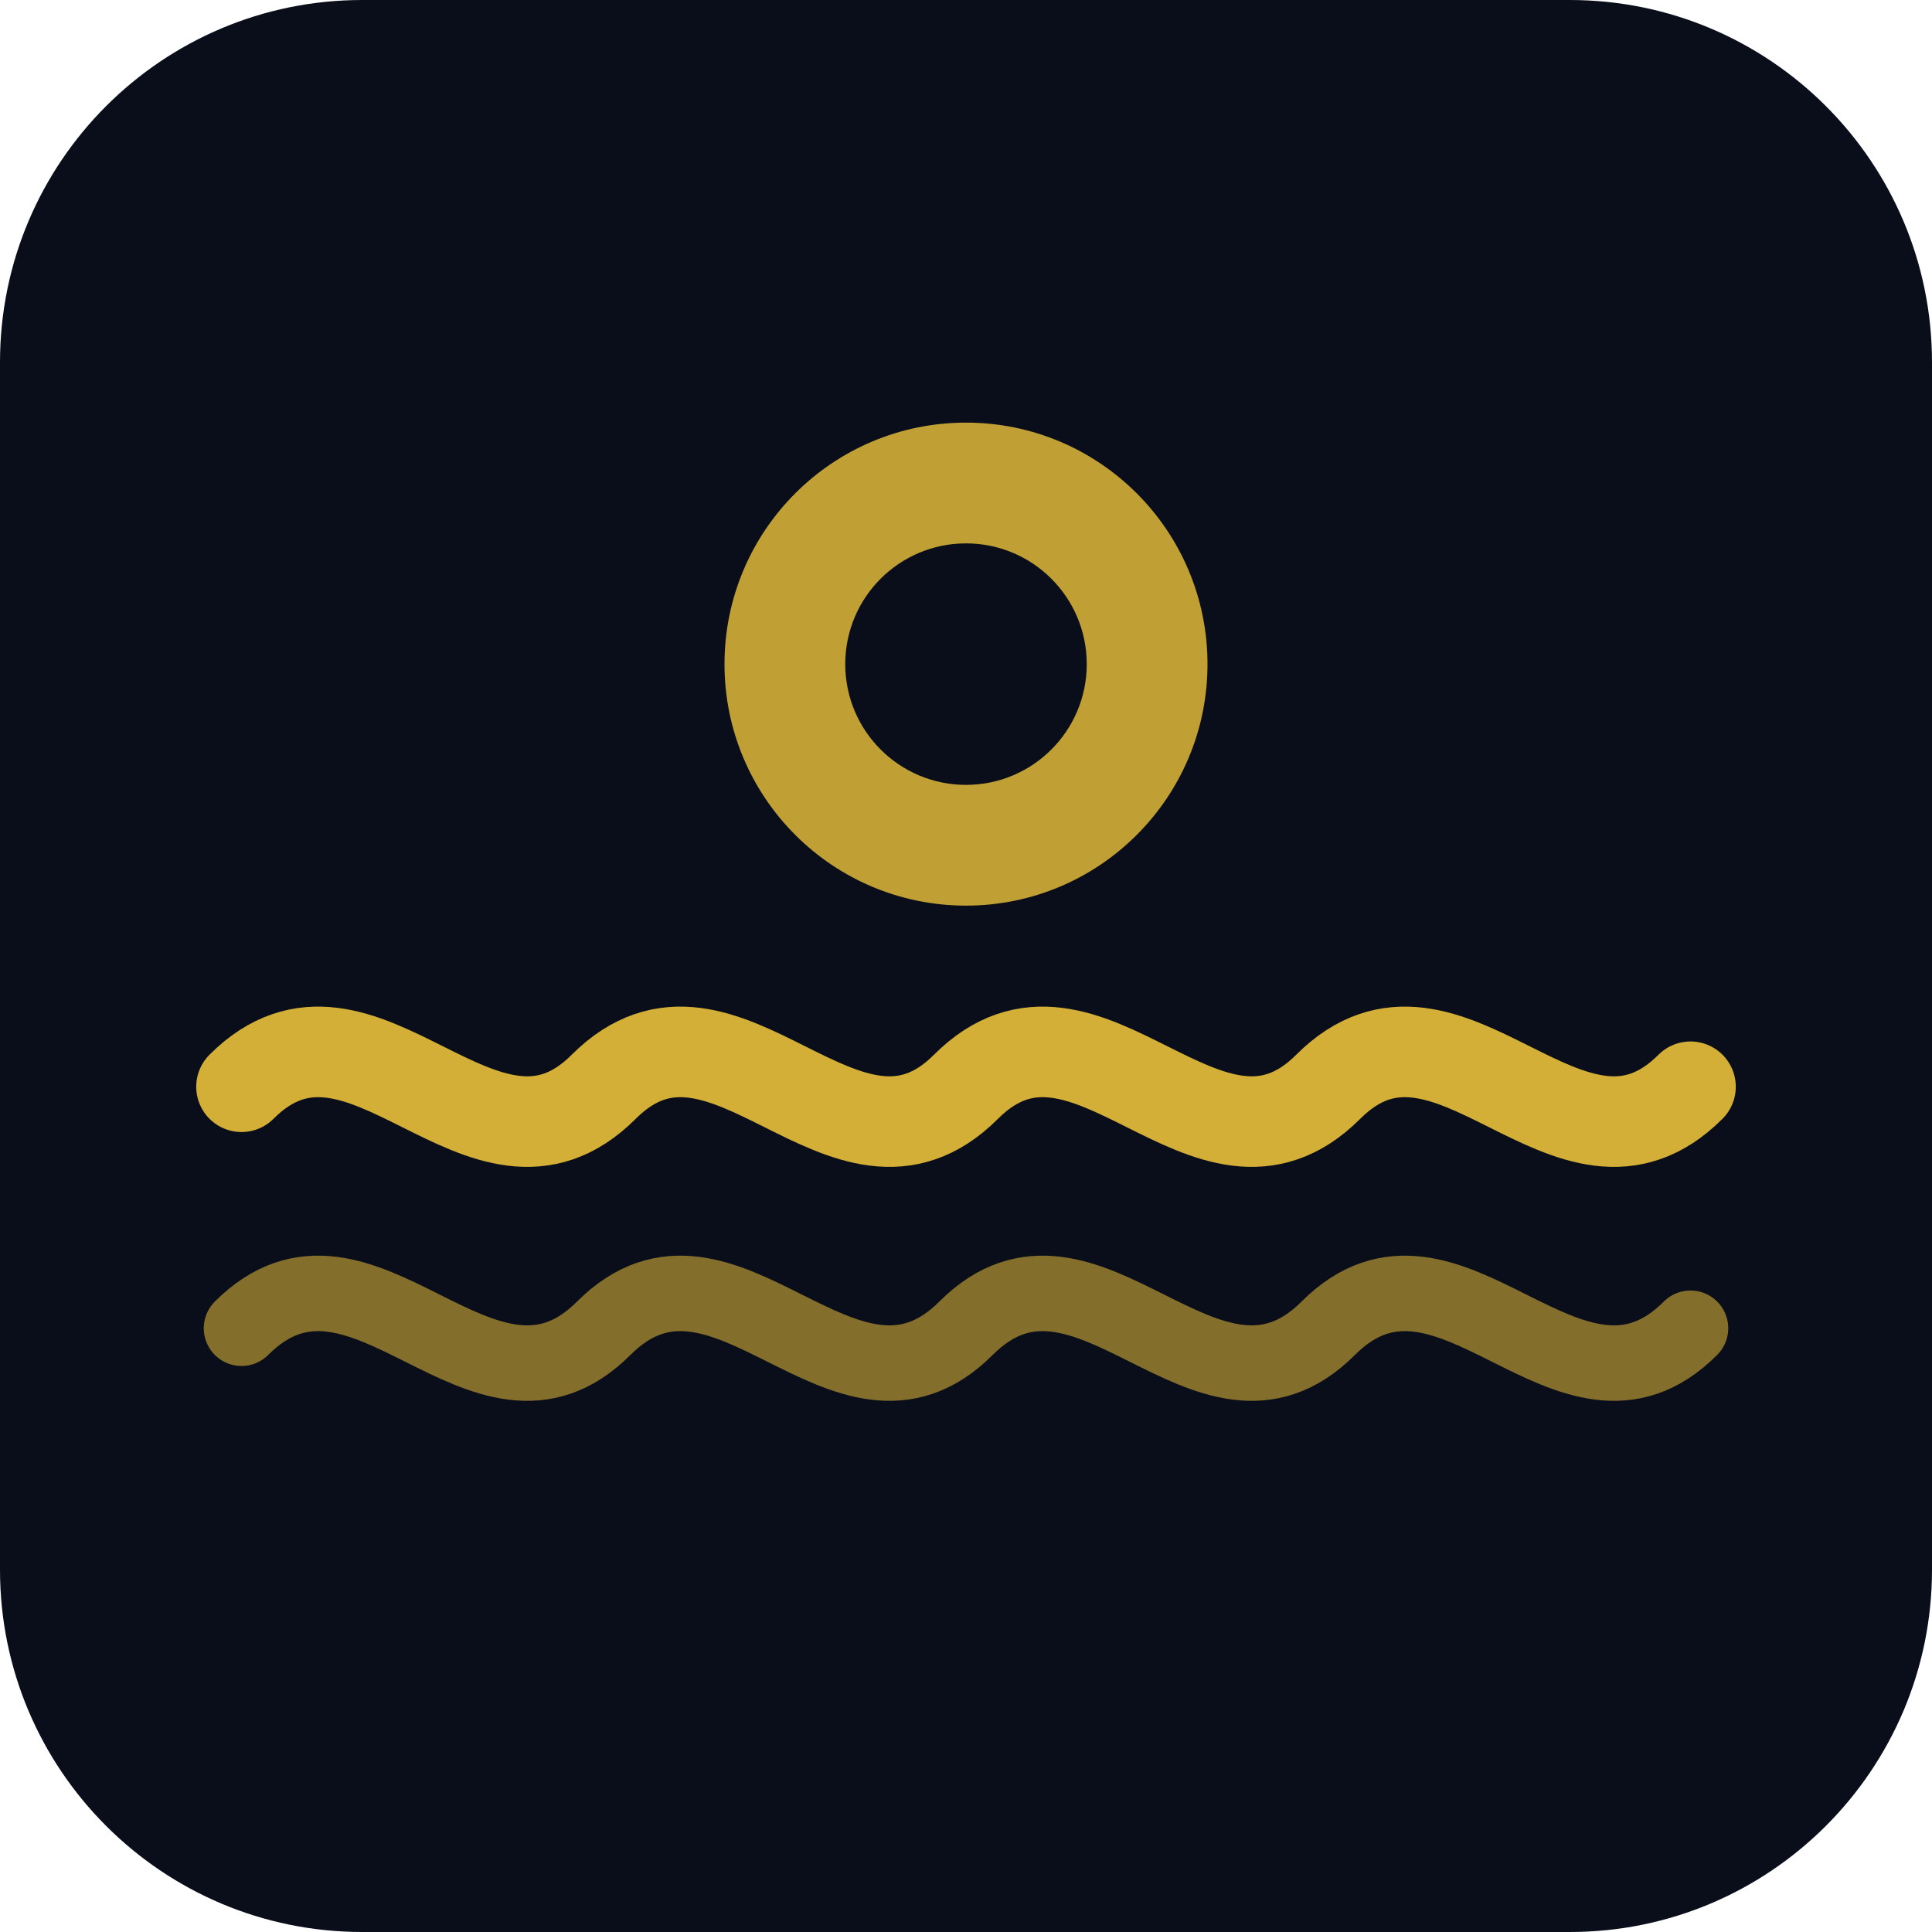
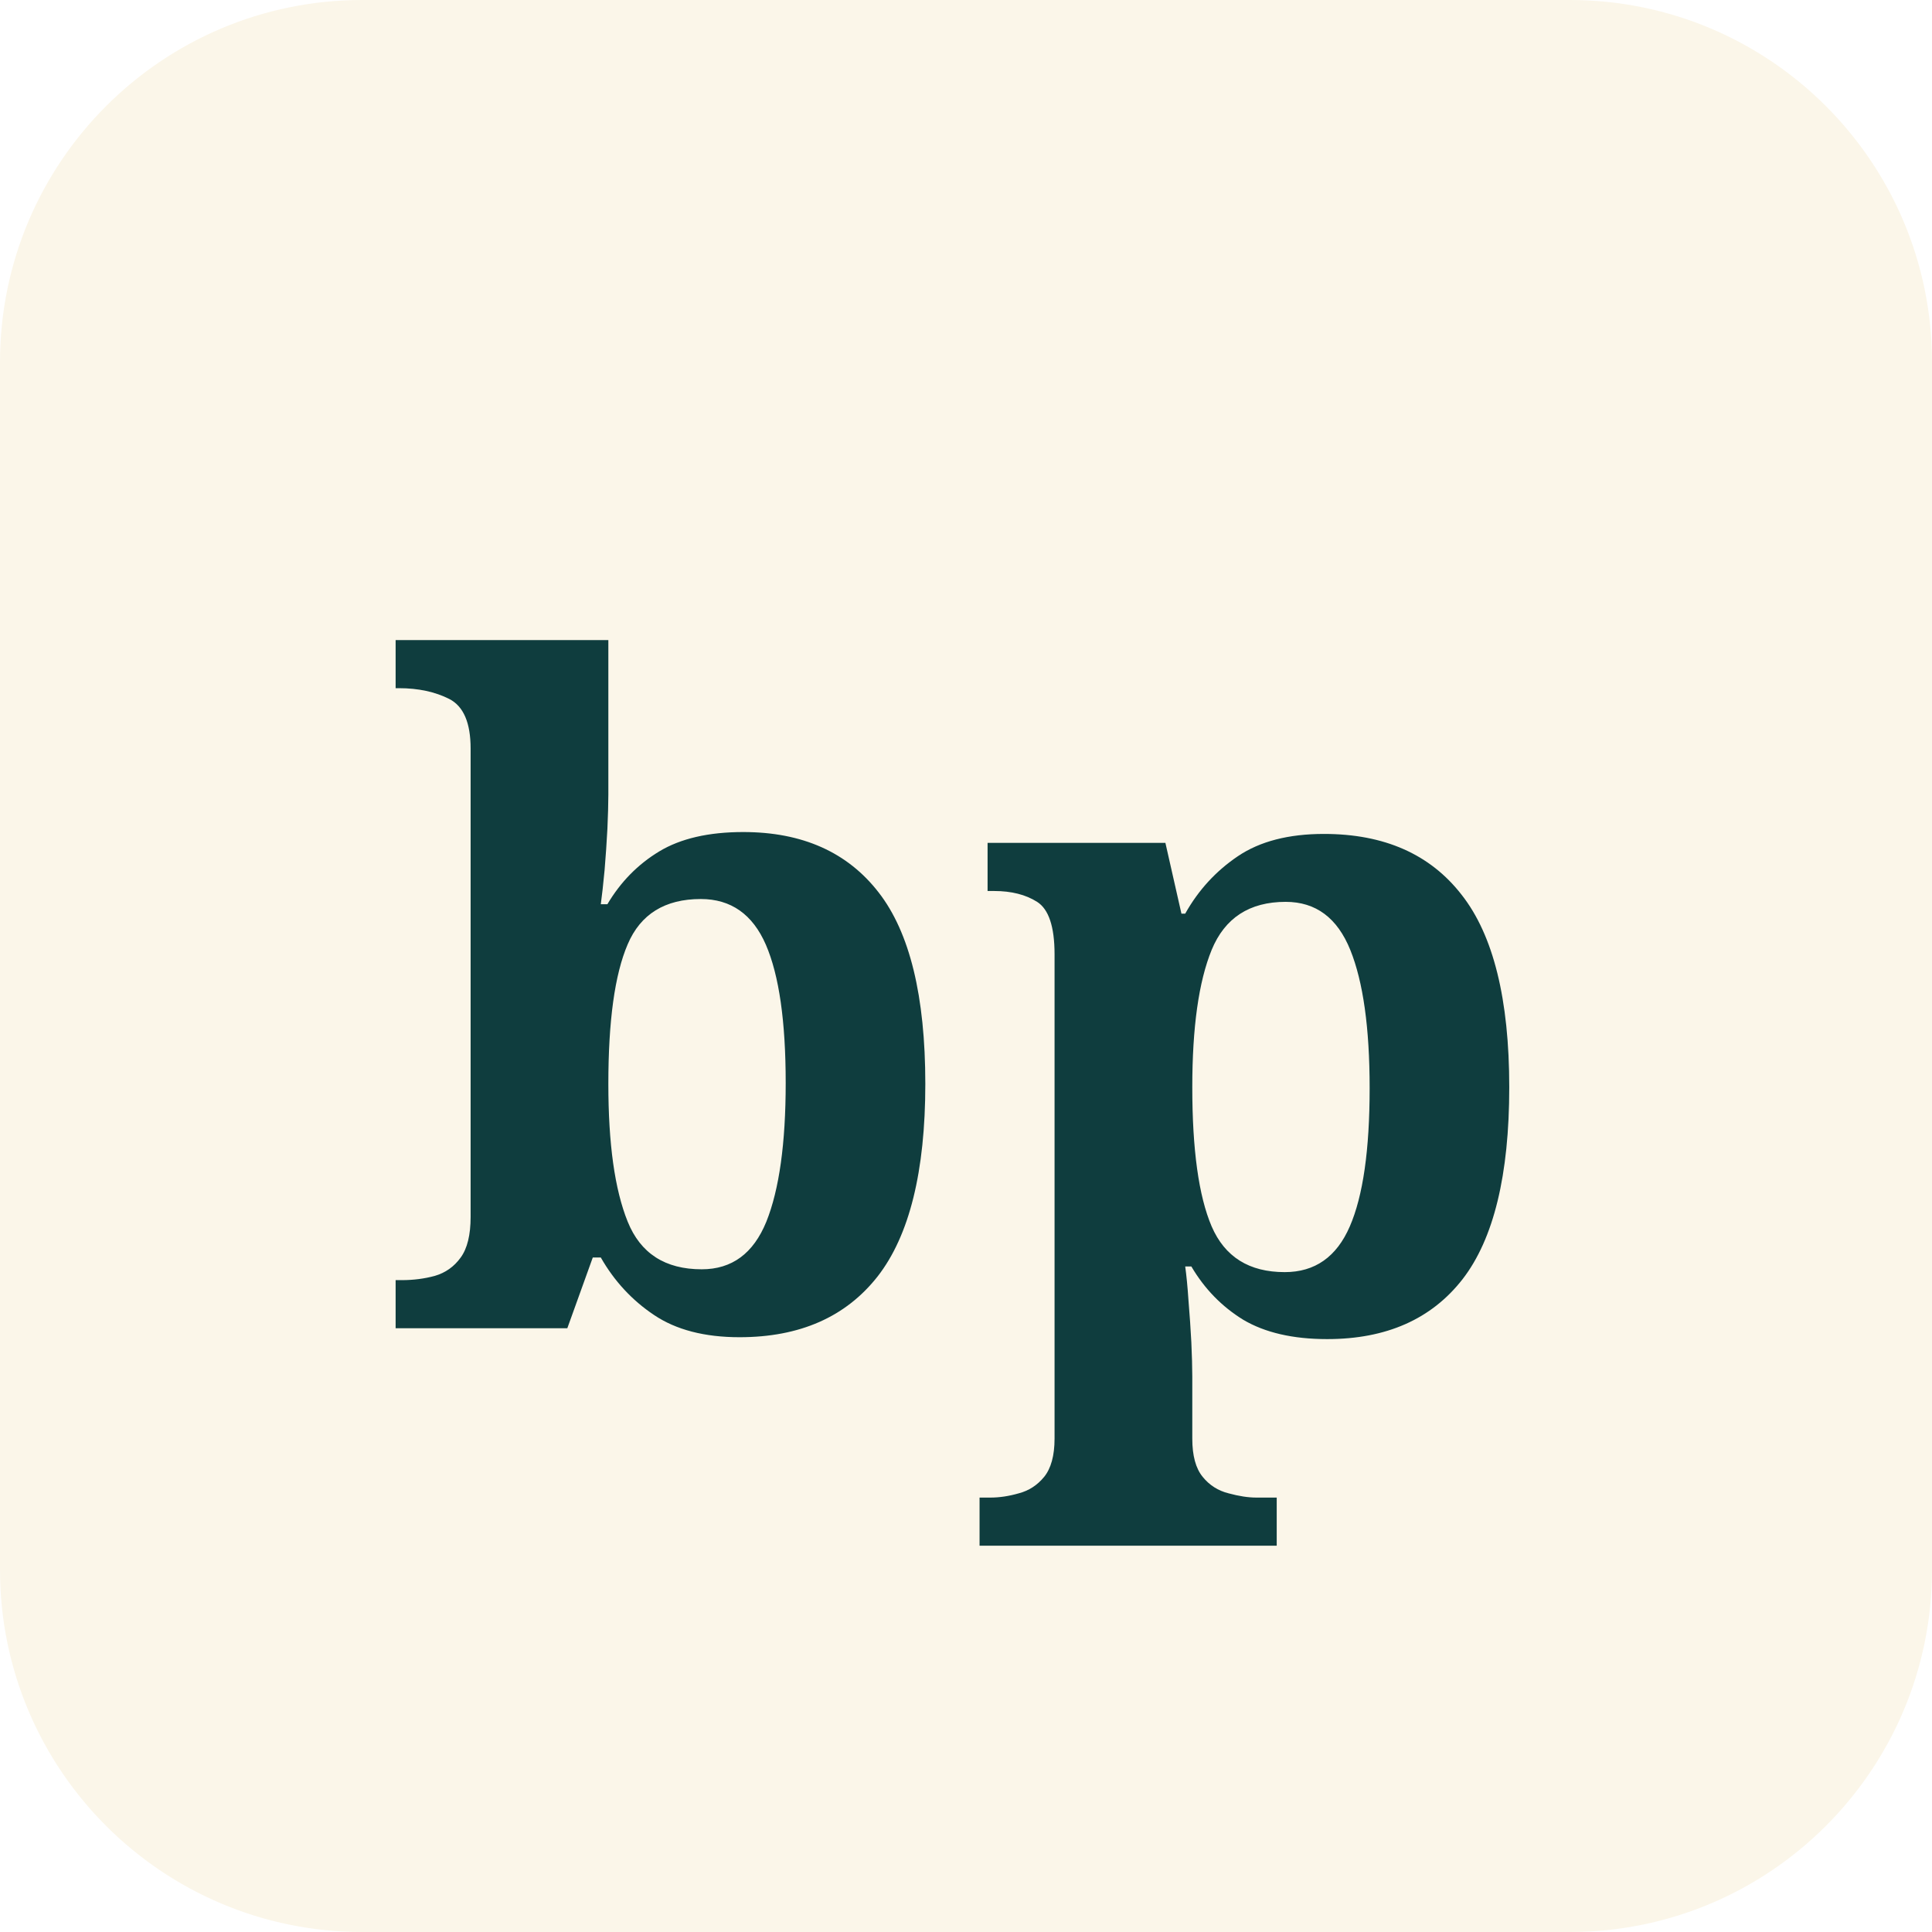
- <svg xmlns="http://www.w3.org/2000/svg" viewBox="0 0 64 64" fill="none">
-   <rect width="64" height="64" rx="12" fill="#0A0E1A" />
-   <path d="M8 36 C12 32 16 40 20 36 C24 32 28 40 32 36 C36 32 40 40 44 36 C48 32 52 40 56 36" stroke="#D4AF37" stroke-width="3" stroke-linecap="round" fill="none" />
-   <path d="M8 44 C12 40 16 48 20 44 C24 40 28 48 32 44 C36 40 40 48 44 44 C48 40 52 48 56 44" stroke="#D4AF37" stroke-width="2.5" stroke-linecap="round" fill="none" opacity="0.6" />
-   <circle cx="32" cy="22" r="8" fill="#D4AF37" opacity="0.9" />
-   <circle cx="32" cy="22" r="4" fill="#0A0E1A" />
+ <svg xmlns="http://www.w3.org/2000/svg" viewBox="0 0 64 64">
+   <rect width="64" height="64" rx="12" fill="#FBF6E9" />
+   <text x="32" y="44" text-anchor="middle" font-size="30" font-family="Playfair Display, Georgia, serif" font-weight="700" fill="#0F3D3E">bp</text>
</svg>
